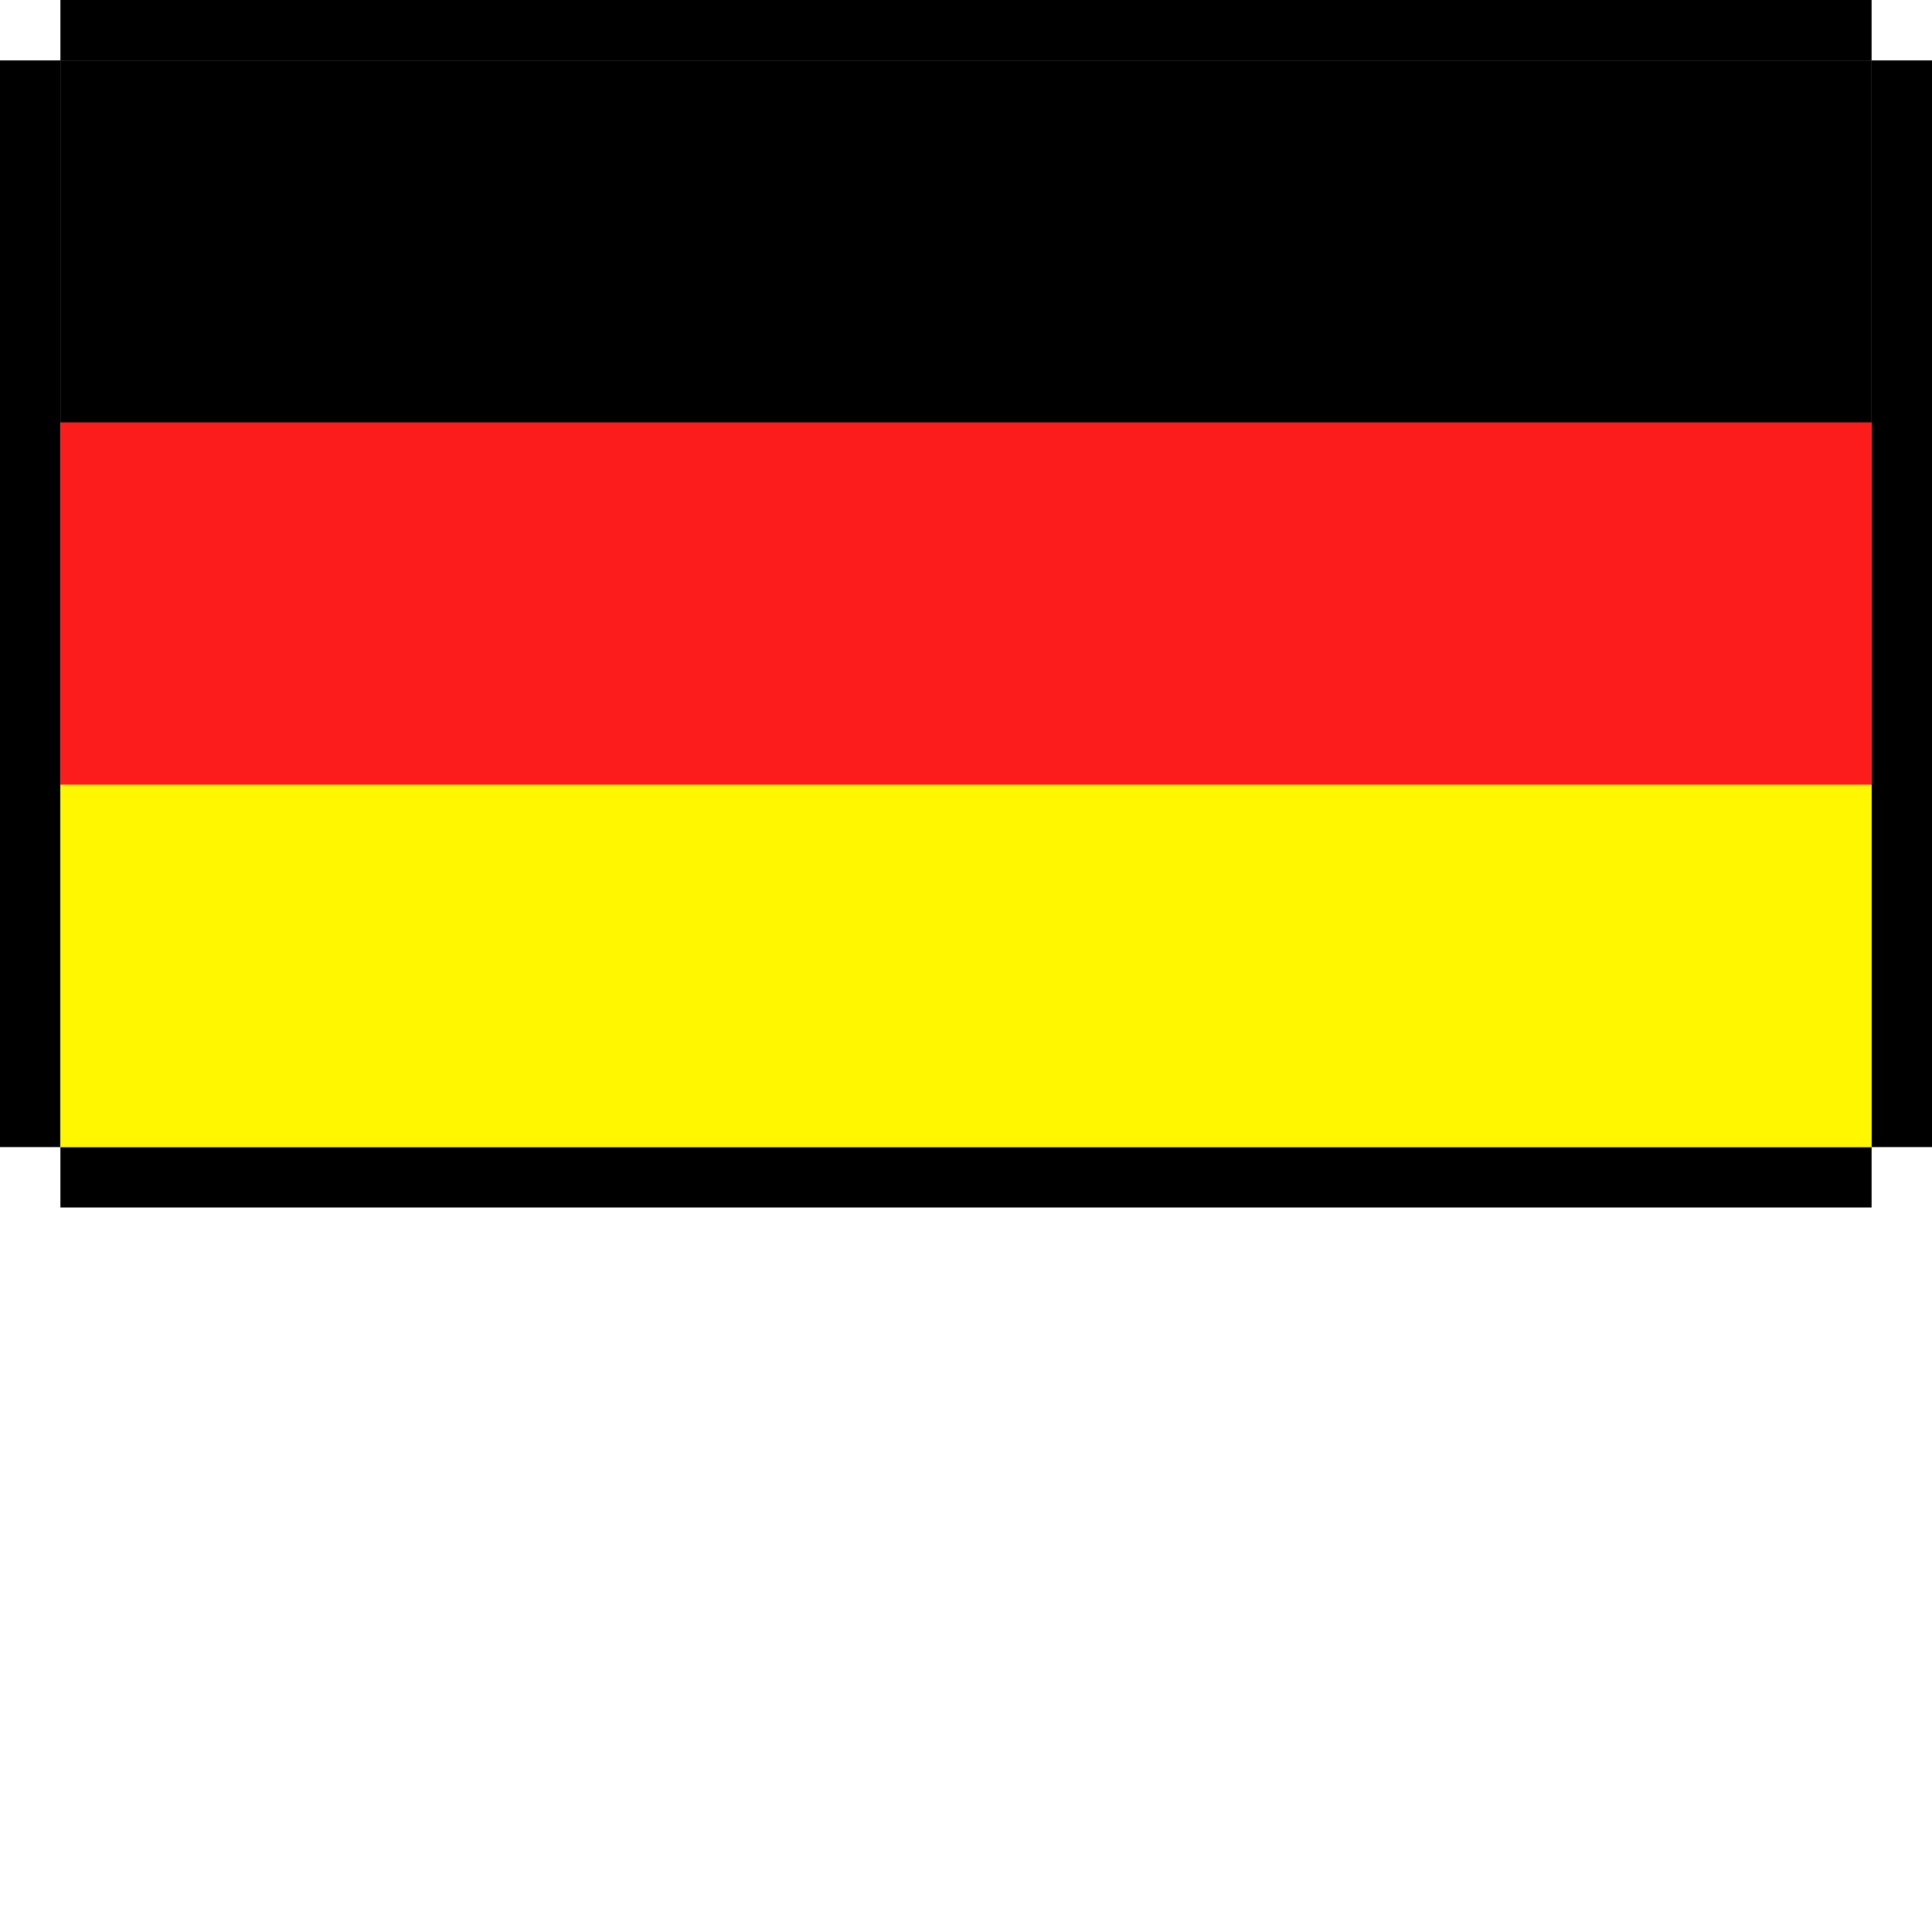
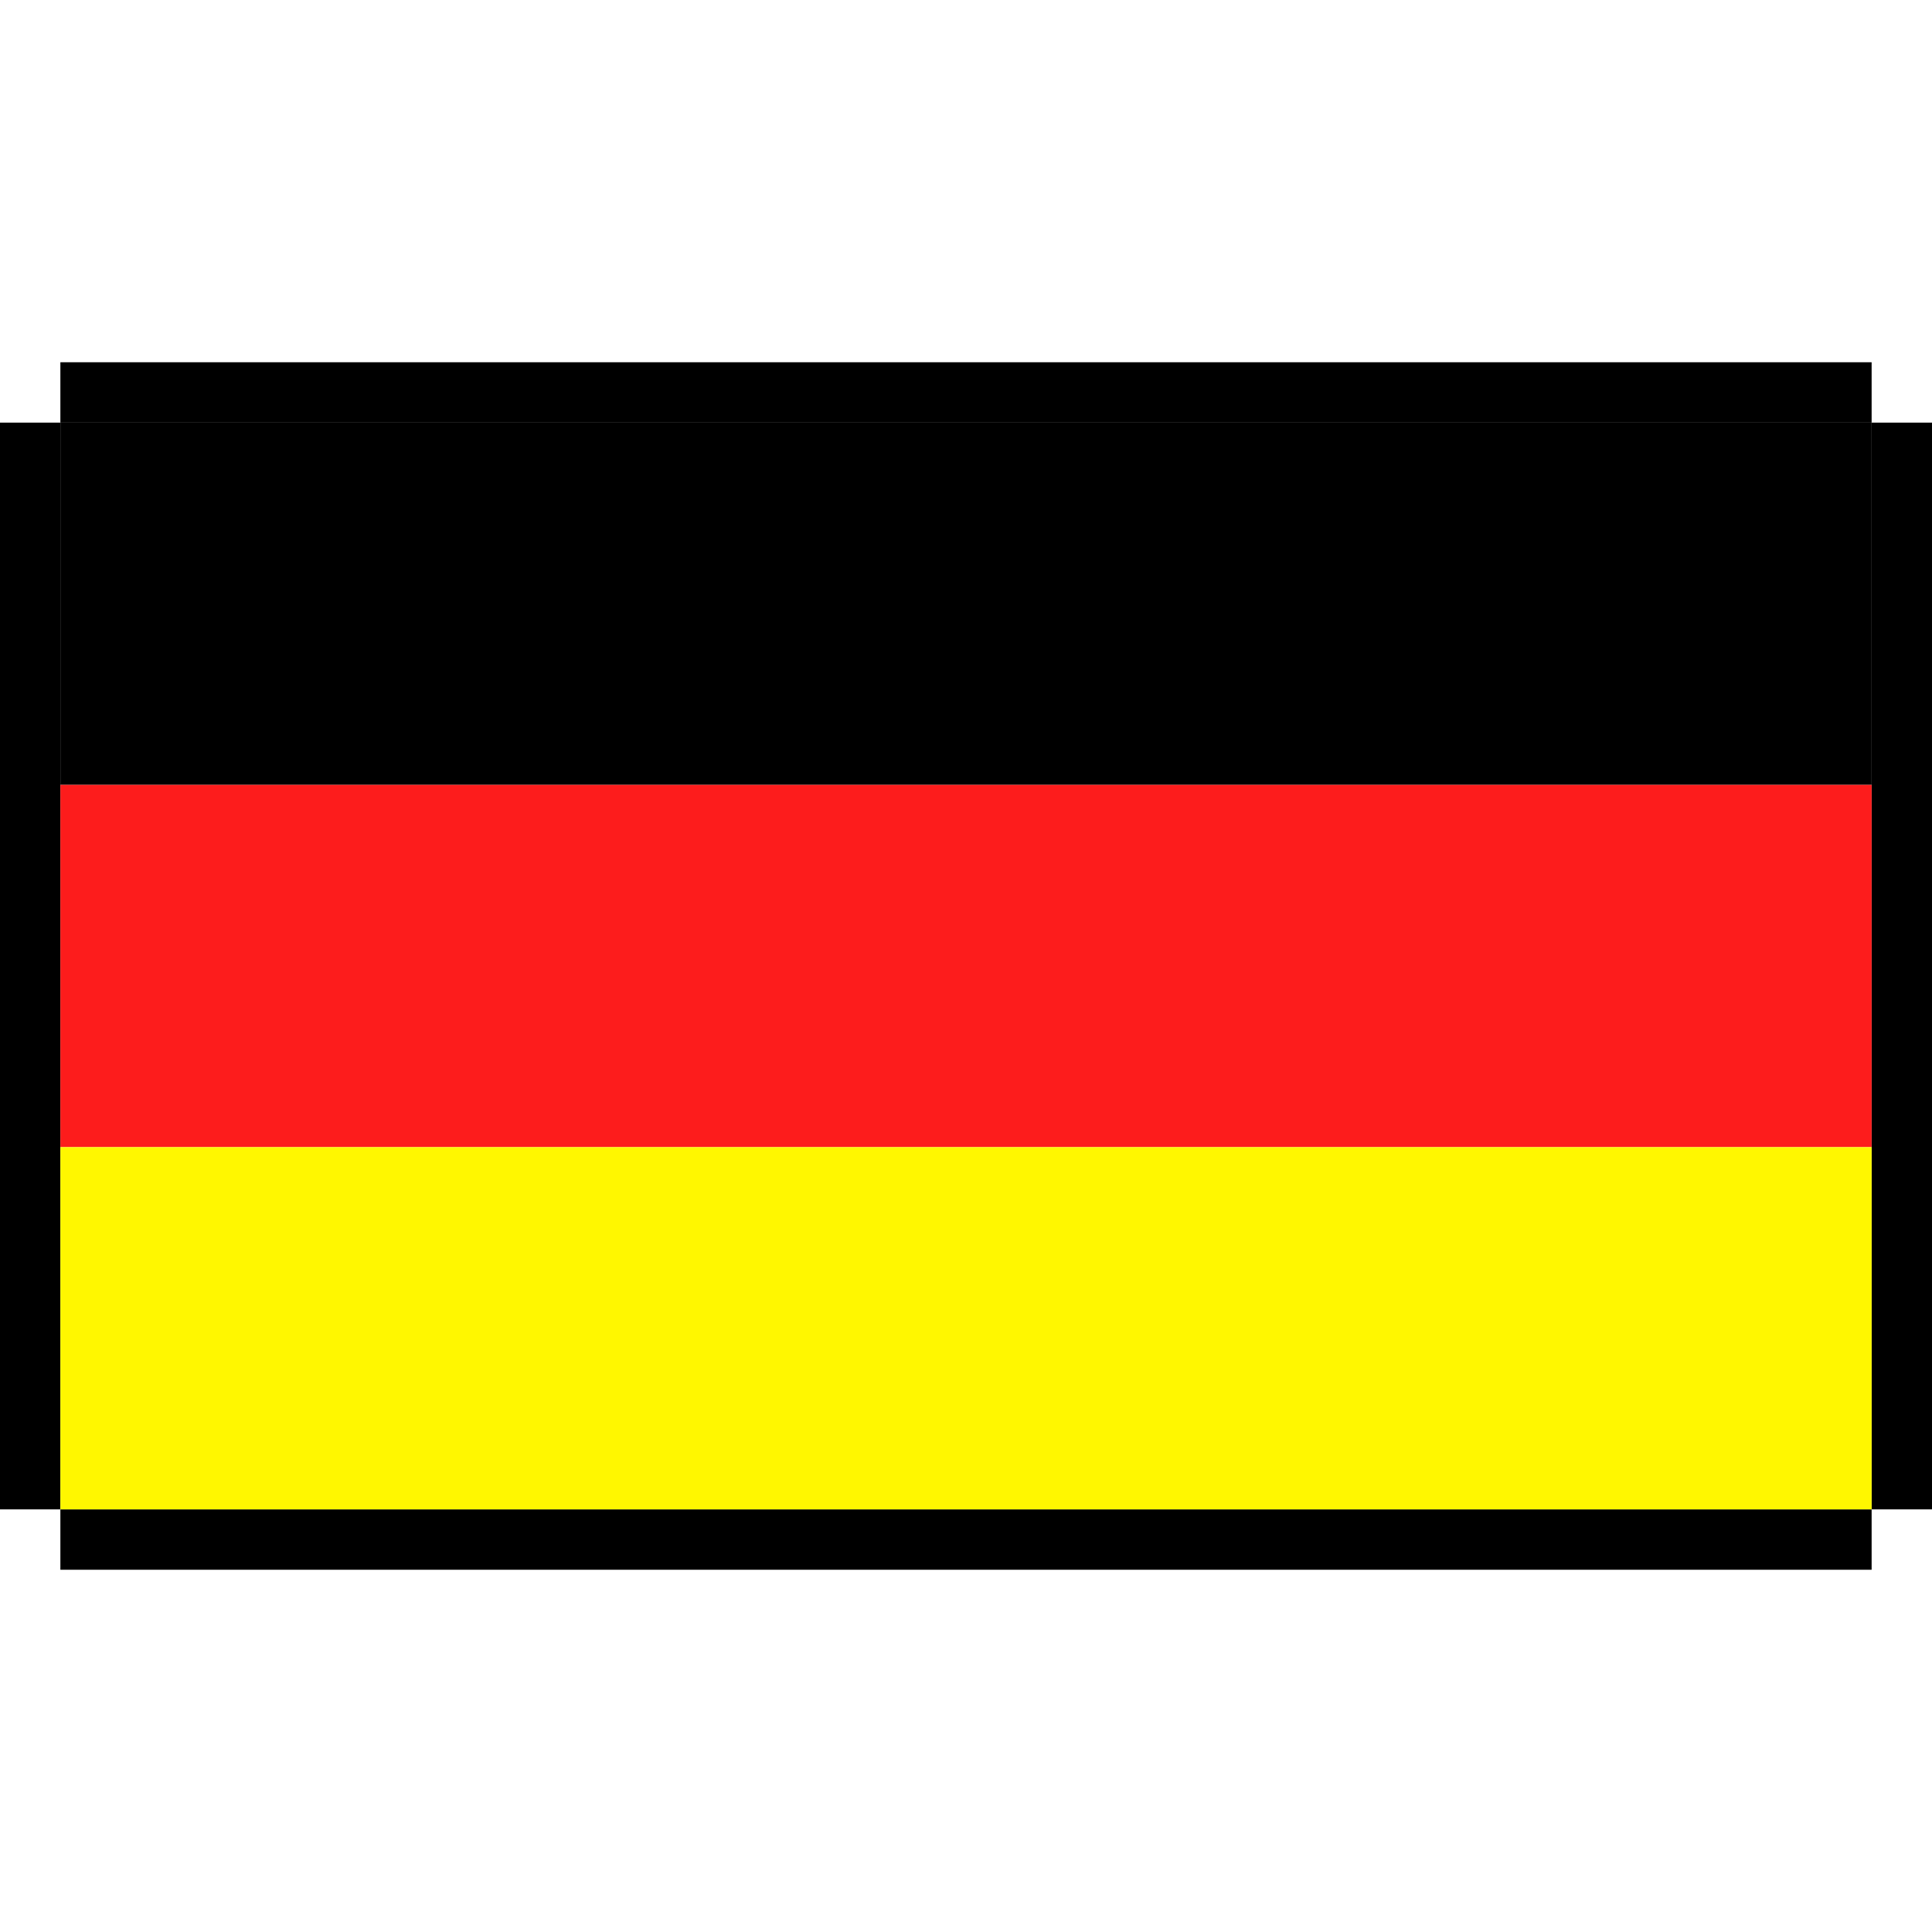
- <svg xmlns="http://www.w3.org/2000/svg" width="32" height="32" viewBox="0 0 32 32">
+ <svg xmlns="http://www.w3.org/2000/svg" width="32" height="32" viewBox="0 0 32 20">
  <g id="borders">
    <rect id="borderTop" x="1" y="0" width="30" height="1" fill="currentColor" />
    <rect id="borderLeft" x="0" y="1" width="1" height="18" fill="currentColor" />
    <rect id="borderBottom" x="1" y="19" width="30" height="1" fill="currentColor" />
    <rect id="borderRight" x="31" y="1" width="1" height="18" fill="currentColor" />
  </g>
  <g id="flag">
    <path id="Black" fill="#000000" d="m 1,1 h 30 v 6 h -30 z" />
    <path id="Red" fill="#fd1c1c" d="m 1,7 h 30 v 6 h -30 z" />
    <path id="Yellow" fill="#fff700" d="m 1,13 h 30 v 6 h -30 z" />
  </g>
</svg>
